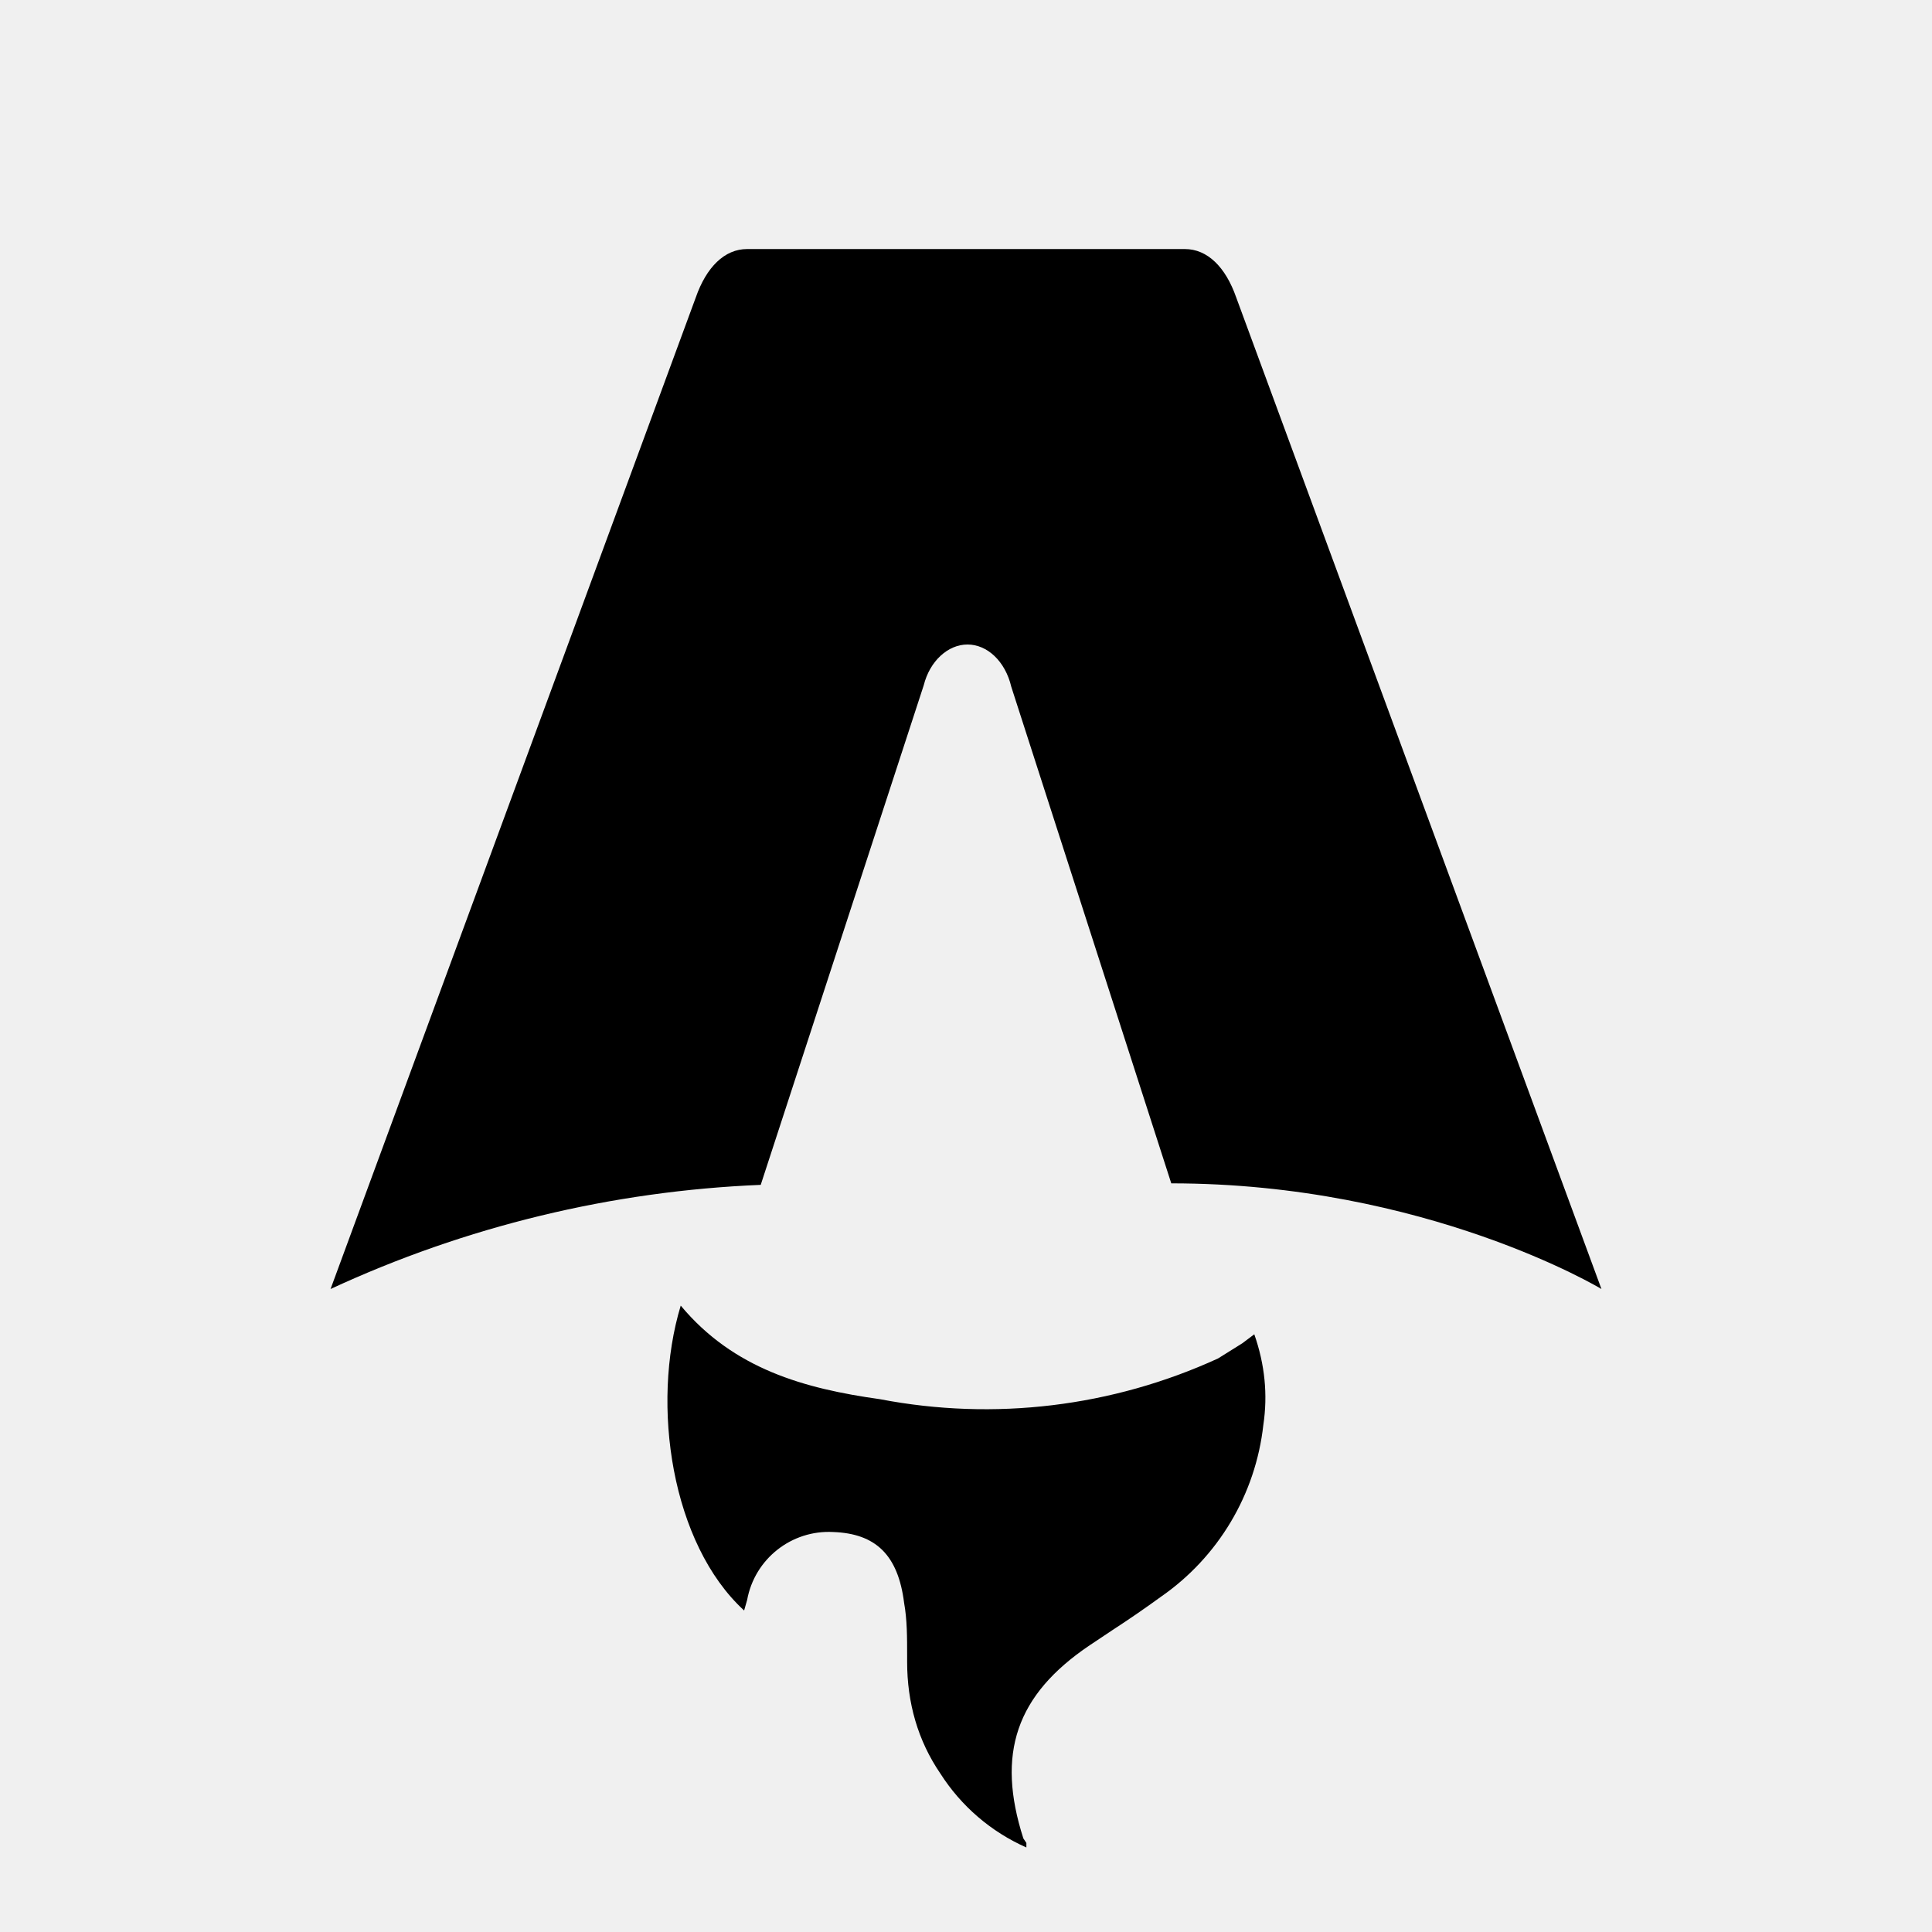
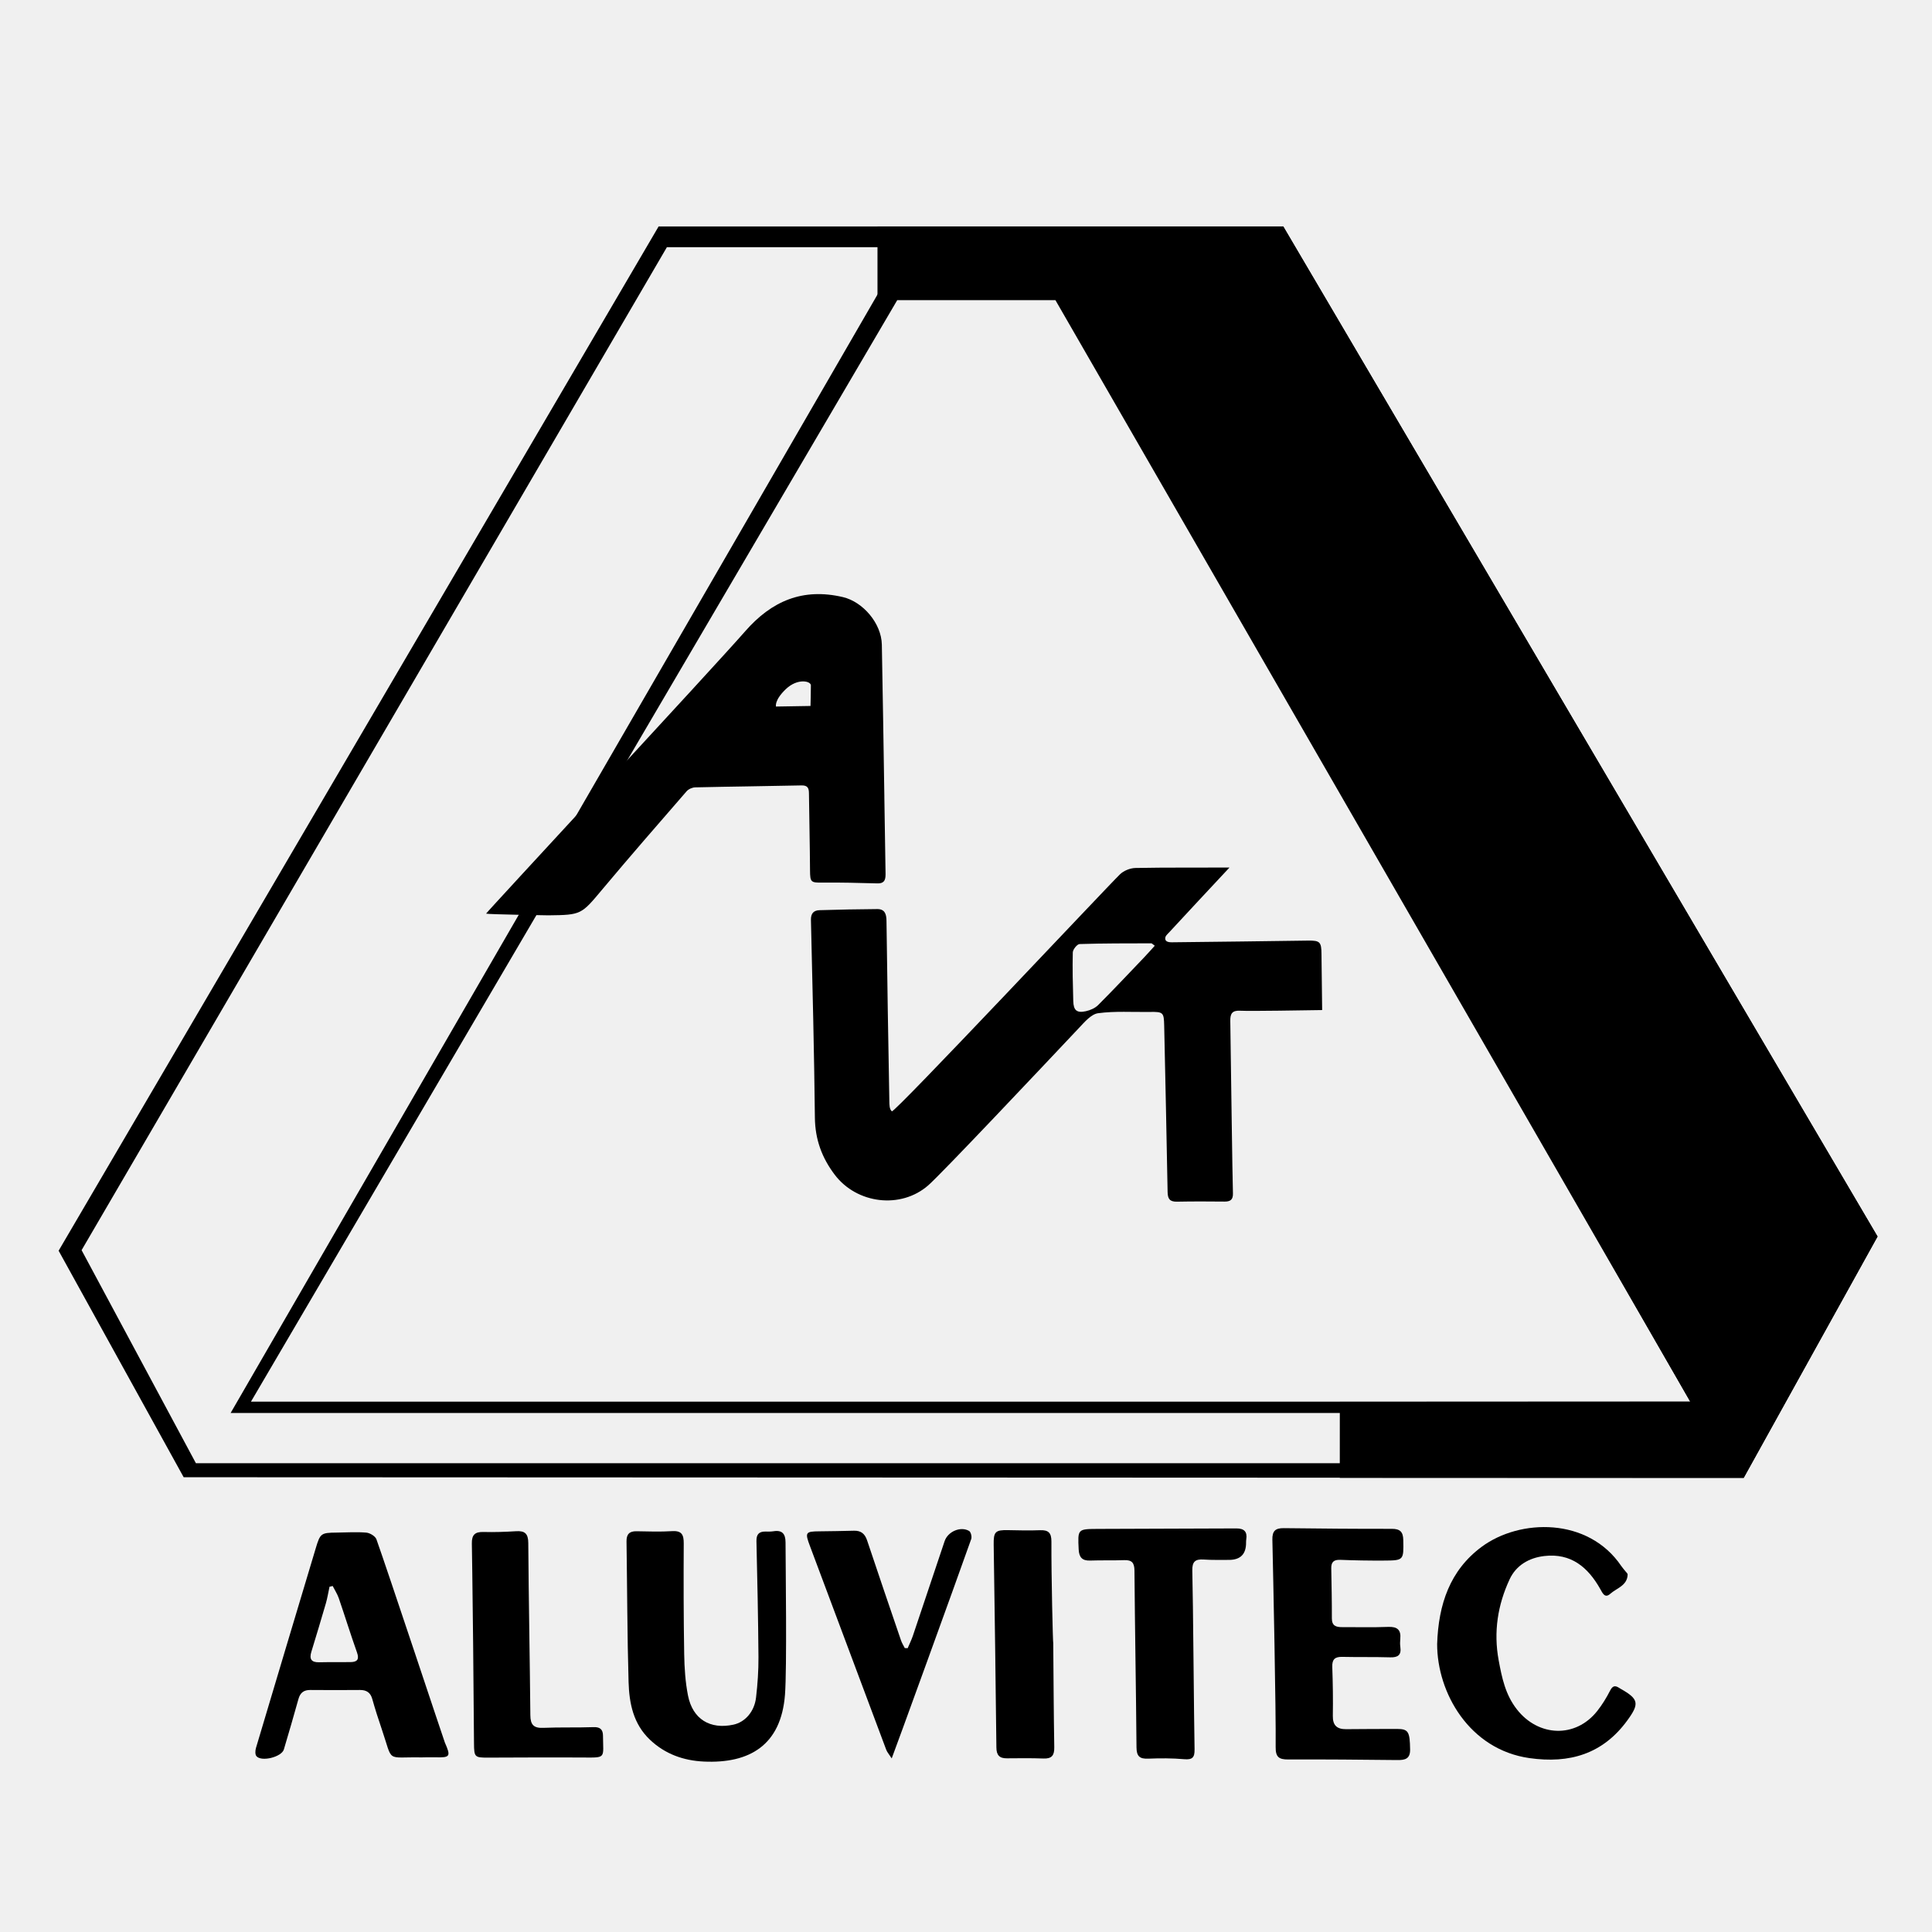
- <svg xmlns="http://www.w3.org/2000/svg" fill="none" viewBox="0 0 128 128">
-   <path d="M50.4 78.5a75.1 75.1 0 0 0-28.5 6.9l24.2-65.7c.7-2 1.9-3.2 3.4-3.2h29c1.5 0 2.7 1.2 3.4 3.2l24.2 65.7s-11.6-7-28.5-7L67 45.5c-.4-1.7-1.6-2.8-2.9-2.8-1.3 0-2.5 1.1-2.9 2.7L50.4 78.5Zm-1.1 28.2Zm-4.2-20.2c-2 6.6-.6 15.8 4.2 20.2a17.5 17.5 0 0 1 .2-.7 5.5 5.5 0 0 1 5.7-4.5c2.8.1 4.3 1.5 4.7 4.7.2 1.1.2 2.3.2 3.5v.4c0 2.7.7 5.2 2.2 7.4a13 13 0 0 0 5.7 4.9v-.3l-.2-.3c-1.8-5.6-.5-9.5 4.4-12.8l1.5-1a73 73 0 0 0 3.2-2.2 16 16 0 0 0 6.8-11.4c.3-2 .1-4-.6-6l-.8.6-1.6 1a37 37 0 0 1-22.4 2.7c-5-.7-9.7-2-13.2-6.2Z" />
-   <style>
-         path { fill: #000; }
-         @media (prefers-color-scheme: dark) {
-             path { fill: #FFF; }
-         }
-     </style>
+ <svg xmlns="http://www.w3.org/2000/svg" viewBox="0 0 1080 1080">
+   <path d="m438.81 947.34c-2.18 28.23-19.8 38.57-45.36 37.38-11.25-.52-21.59-4.12-30.09-12.17-9.38-8.87-11.63-20.44-11.98-32.32-.76-26.18-.76-52.39-1.15-78.58-.06-3.97 1.59-5.74 5.59-5.67 6.64.12 13.3.35 19.91-.06 5.4-.33 6.51 2.04 6.48 6.86-.11 20.66-.09 41.32.26 61.98.13 7.7.64 15.51 2.12 23.04 2.61 13.24 12.38 19.13 25.43 16.29 6.47-1.41 11.7-7.24 12.62-15.19.87-7.49 1.4-15.07 1.35-22.6-.16-21.58-.63-43.16-1.13-64.74-.09-3.84 1.4-5.48 5.12-5.41 1.47.03 2.97.06 4.42-.17 4.93-.79 6.7 1.55 6.72 6.2.04 13.47.83 70.34-.31 85.16z" />
+   <path d="m235.92 982.4c-20.66-.42-15.97 3.42-22.5-15.75-1.91-5.59-3.72-11.21-5.31-16.89-1.02-3.66-3.3-5.06-6.87-5.05-9.23.04-18.45.12-27.68 0-3.76-.05-5.75 1.54-6.74 5.1-2.62 9.41-5.36 18.78-8.14 28.14-1.25 4.22-12.5 7.07-15.34 3.75-.8-.94-.67-3.17-.25-4.59 11.1-37.29 22.29-74.55 33.47-111.81 2.44-8.14 2.92-8.49 11.58-8.57 5.54-.05 11.1-.46 16.59.01 2.04.17 5.06 1.97 5.69 3.73 5.55 15.41 37.8 112.59 38.25 113.6 3.45 7.84 3.01 8.5-5.34 8.27-2.76-.08-5.53.03-7.4.05zm-49.96-95.82c-.59.14-1.18.28-1.76.42-.68 3.12-1.17 6.3-2.06 9.36-2.61 9.02-5.35 18.01-8.09 27-1.22 4-.07 5.97 4.34 5.86 5.9-.14 11.8.01 17.7-.1 3.57-.07 4.85-1.49 3.49-5.33-3.58-10.07-6.73-20.29-10.2-30.39-.82-2.38-2.26-4.55-3.41-6.82z" />
+   <path d="m803.37 919.02c.74-22.24 7.16-41.22 24.9-54.35 21.33-15.78 59.53-16.64 78.06 10.78.7 1.04 1.58 1.97 2.35 2.96.44.57 1.21 1.19 1.19 1.76-.22 6.24-6.13 7.57-9.74 10.79-2.99 2.67-4.29-.39-5.53-2.61-6.87-12.23-16.36-20.27-31.34-18.52-8.5.99-15.7 5.16-19.36 12.98-6.69 14.34-9.06 29.49-6.14 45.27 1.81 9.76 3.72 19.2 10.18 27.46 12.06 15.43 32.82 16.22 44.91.94 2.76-3.49 5.14-7.37 7.17-11.34 1.33-2.6 2.61-3.19 4.97-1.68.3.19.61.39.92.57 10.17 5.73 10.66 8.28 3.74 17.74-13.73 18.78-32.27 24.2-54.68 21.02-33.64-4.77-51.63-36.57-51.6-63.8z" />
+   <path d="m711.26 860.8c-.12-5.07 1.75-6.6 6.43-6.55 20.13.23 40.26.42 60.4.38 4.63 0 6.27 1.76 6.35 6.25.22 11.36.34 11.44-11.09 11.49-8.01.04-16.03-.08-24.04-.41-3.62-.15-5.2 1.12-5.13 4.74.18 9.32.37 18.64.34 27.96-.02 4.2 2.35 4.94 5.74 4.92 8.58-.05 17.16.21 25.72-.13 5.17-.21 7.3 1.68 6.78 6.77-.15 1.48-.17 3 .04 4.47.65 4.5-1.37 5.9-5.68 5.77-8.94-.26-17.9-.06-26.84-.26-4.06-.09-5.68 1.41-5.53 5.59.32 9.13.46 18.27.31 27.4-.09 5.36 2.38 7.47 7.39 7.43 9.51-.06 19.02-.15 28.53-.13 6.34.01 7.12 1.58 7.28 11.44.09 5.36-2.88 6-7.17 5.95-20.32-.22-40.64-.41-60.96-.32-5.21.02-7.1-1.34-7.03-7.02.24-19.2-1.39-96.37-1.83-115.76z" />
+   <path d="m667.76 977.96c.09 4.5-1.24 5.84-5.82 5.44-6.65-.58-13.39-.58-20.07-.3-4.81.2-6.52-1.34-6.56-6.31-.26-32.93-.88-65.87-1.14-98.8-.04-4.45-1.48-6.01-5.77-5.86-6.32.23-12.66 0-18.98.23-4.58.17-6.23-1.92-6.44-6.3-.52-11.23-.64-11.33 10.54-11.39 25.86-.14 51.73-.13 77.59-.27 4.37-.02 6.22 1.8 5.56 6.13-.08.55-.12 1.11-.11 1.67q.12 9.85-9.68 9.79c-4.65-.03-9.32.13-13.95-.2-4.76-.34-6.56 1.16-6.42 6.26.45 16.55.91 83.17 1.26 99.9z" />
+   <path d="m263.77 862.86c-.09-4.86 1.71-6.6 6.49-6.47 6.07.16 12.16-.05 18.22-.43 4.94-.31 6.79 1.35 6.83 6.6.23 32.1.86 64.2 1.16 96.29.05 5.23 1.81 7.26 7.18 7.03 9.39-.4 18.81-.07 28.21-.4 3.7-.13 5.18 1.43 5.21 4.73.1 12.83 2.02 12.33-11.29 12.25-17.71-.11-35.41 0-53.12.06-7.28.02-7.63-.34-7.69-7.87-.14-18.45-.31-36.9-.48-55.35-.05 0-.38-37.64-.72-56.45z" />
+   <path d="m507.4 921.34c.97-2.29 2.09-4.53 2.89-6.88 5.95-17.64 11.82-35.32 17.76-52.96 1.81-5.37 8.95-8.46 13.69-5.69.98.57 1.63 3.23 1.19 4.49-8.51 24.13-43.16 119.49-44.46 122.66-1.51-2.35-2.55-3.47-3.05-4.81-14.24-37.95-28.4-75.92-42.64-113.87-2.87-7.64-2.57-8.21 5.29-8.26 6.45-.05 12.91-.19 19.36-.34 3.86-.09 6.04 1.69 7.28 5.39 6.23 18.68 12.6 37.31 18.97 55.95.51 1.49 1.39 2.85 2.1 4.27.54.02 1.09.04 1.63.05z" />
+   <path d="m588.77 918.74c.17 19.35.25 38.71.57 58.05.08 4.49-1.4 6.4-6.02 6.23-6.81-.25-13.64-.18-20.45-.11-4.19.05-5.84-1.78-5.88-6.02-.42-37.78-.94-75.56-1.51-113.34-.11-7.3.86-8.36 8.17-8.19 5.9.13 11.8.27 17.69.04 4.72-.19 6.44 1.44 6.41 6.38-.1 18.99.82 56.96 1.03 56.96z" />
+   <path d="m494.36 445.32c-.46-28.33-.85-56.67-1.41-85-.23-11.9-10.59-23.93-21.79-26.55-22.36-5.23-39.73 2.1-54.61 19.13-17.87 20.43-144.41 156.85-144.82 157.82 1.1.45 34.61.95 34.7.95h.24c18.4-.2 18.27-.47 30.06-14.53 15.46-18.45 31.28-36.61 47.07-54.79 1.07-1.23 3.18-2.17 4.84-2.21 19.8-.46 39.6-.65 59.39-1.09 3.48-.08 4.15 1.52 4.18 4.42.17 14.35.51 28.7.6 43.05.04 6.62.46 6.93 6.83 6.86 10.27-.11 20.54.16 30.81.44 4.6.13 4.62-2.88 4.57-6.01-.2-14.17-.44-28.33-.67-42.49zm-41.28-50.68-19.29.32s-1.08-3.41 5.46-9.7 14.01-4.59 14.04-2.15-.21 11.53-.21 11.53z" />
+   <path d="m687.27 484.98c-12.11 12.98-22.9 24.5-33.6 36.1-1.03 1.11-2.74 2.37-2.21 4.15s3.39 1.51 5.08 1.5c24.93-.23 49.85-.61 74.78-.93 6.54-.09 7.35.8 7.4 7.51.09 10.17.24 20.33.37 31.32-9.07.11-39.51.7-45.91.37-4.54-.24-5.5 1.84-5.44 5.72.35 23.05 1.17 87.27 1.48 96.33.12 3.49-1.34 4.68-4.68 4.64-8.88-.1-17.76-.12-26.63.05-3.95.07-5.14-1.51-5.21-5.39-.53-30.97-1.26-61.93-1.91-92.9-.16-7.54-.51-7.89-8.13-7.77-9.62.15-19.34-.56-28.8.71-3.85.52-7.54 4.88-10.61 8.14-21.06 22.35-76.88 81.56-84.38 88.1-15.36 13.4-39.87 10.34-52.22-5.91-7.22-9.5-10.99-19.8-11.12-31.94-.4-36.83-1.34-73.66-2.21-110.49-.09-3.74 1.56-5.39 4.83-5.49 10.74-.33 21.48-.55 32.23-.62 4.15-.03 5.12 2.66 5.17 6.47.43 33.62.98 67.24 1.6 100.86.03 1.91 0 4.62 1.41 5.72 1.42 1.1 120.23-125.44 127.55-132.51 2.08-2.01 5.63-3.43 8.55-3.51 13.37-.34 47.46-.18 52.63-.24zm-41.75 43.69c-1.32-.95-1.62-1.35-1.91-1.35-13.37.04-26.74-.02-40.1.41-1.38.04-3.77 3.02-3.81 4.68-.25 9.04.03 18.1.26 27.14.13 5.26 1.96 6.86 7.1 5.71 2.43-.54 5.1-1.71 6.82-3.43 8.66-8.66 17.05-17.6 25.51-26.45 2.02-2.11 3.95-4.31 6.14-6.71z" />
+   <path d="m717.36 126.6h-349.2l-335.39 572.56 69.9 126.62 872.06.36 74.83-134.92zm246.38 691.36h-854.22l-63.91-119.11 327.19-560.68h341.04l323.78 553.23-73.88 126.57z" />
+   <path d="m499.49 149.15-370.56 640.71h828.87s-366.9-640.71-366.9-640.71zm-359.2 634.38 361.27-615.75h88.43l354.87 615.75z" />
+   <path d="m490.52 165.15h99.86l354.49 618.38-195.9.1-.02 42.51h225.78l74.83-134.92-332.2-564.62h-226.84" />
</svg>
